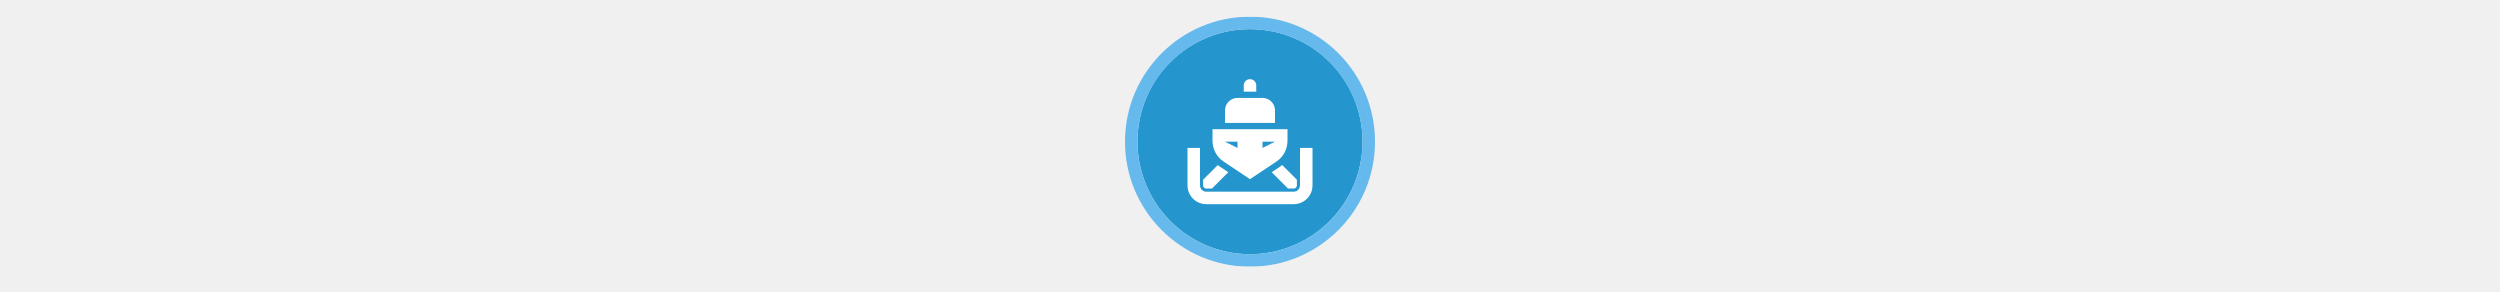
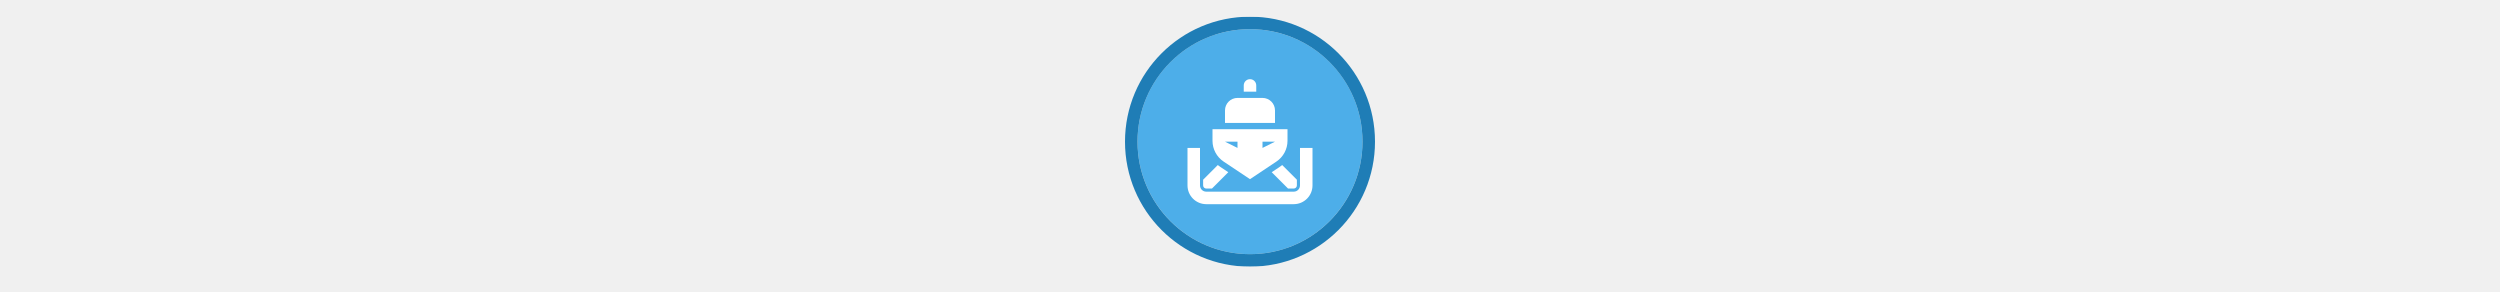
<svg xmlns="http://www.w3.org/2000/svg" width="300" height="35" viewBox="0 0 300 35" fill="none">
  <g transform="translate(135, 2) scale(1.5 1.5) ">
    <g clip-path="url(#clip0)">
-       <path opacity="0.849" d="M9.999 1C14.963 1 19 5.002 19 10C19 14.966 14.963 19 9.999 19C5.037 19 1 14.966 1 10C1 5.002 5.037 1 9.999 1Z" fill="#0086C7" />
-       <path opacity="0.95" fill-rule="evenodd" clip-rule="evenodd" d="M10 19C14.971 19 19 14.971 19 10C19 5.029 14.971 1 10 1C5.029 1 1 5.029 1 10C1 14.971 5.029 19 10 19ZM10 20C15.523 20 20 15.523 20 10C20 4.477 15.523 0 10 0C4.477 0 0 4.477 0 10C0 15.523 4.477 20 10 20Z" fill="#5FB7ED" />
+       <path opacity="0.949" d="M9.999 1C14.963 1 19 5.002 19 10C19 14.966 14.963 19 9.999 19C5.037 19 1 14.966 1 10C1 5.002 5.037 1 9.999 1Z" fill="#45ABE9" />
+       <path opacity="0.95" fill-rule="evenodd" clip-rule="evenodd" d="M10 19C14.971 19 19 14.971 19 10C19 5.029 14.971 1 10 1C5.029 1 1 5.029 1 10C1 14.971 5.029 19 10 19ZM10 20C15.523 20 20 15.523 20 10C20 4.477 15.523 0 10 0C4.477 0 0 4.477 0 10C0 15.523 4.477 20 10 20Z" fill="#1578B3" />
    </g>
    <defs>
      <clipPath id="clip0">
        <path d="M0 0H20V20H0V0Z" fill="white" />
      </clipPath>
    </defs>
  </g>
  <g transform="translate(141, 8) scale(0.375 0.375) ">
    <path d="M26 6C26 4.895 25.105 4 24 4C22.895 4 22 4.895 22 6V8H26V6Z" fill="#ffffff" />
    <path d="M16 14C16 11.791 17.791 10 20 10H28C30.209 10 32 11.791 32 14V18H16V14Z" fill="#ffffff" />
    <path d="M4 38V26H8V38C8 39.105 8.895 40 10 40H38C39.105 40 40 39.105 40 38V26H44V38C44 41.314 41.314 44 38 44H10C6.686 44 4 41.314 4 38Z" fill="#ffffff" />
    <path fill-rule="evenodd" clip100-rule="evenodd" d="M12 20V23.718C12 26.393 13.337 28.891 15.562 30.375L24 36L32.438 30.375C34.663 28.891 36 26.393 36 23.718V20H12ZM16 24H20V26L16 24ZM32 24H28V26L32 24Z" fill="#ffffff" />
    <path d="M33.547 32.039L30.945 33.773L36.172 39H38C38.552 39 39 38.552 39 38V36.171L34.307 31.479C34.064 31.676 33.81 31.863 33.547 32.039Z" fill="#ffffff" />
    <path d="M14.453 32.039C14.19 31.863 13.936 31.676 13.693 31.479L9 36.172V38C9 38.552 9.448 39 10 39H11.829L17.055 33.773L14.453 32.039Z" fill="#ffffff" />
  </g>
</svg>
